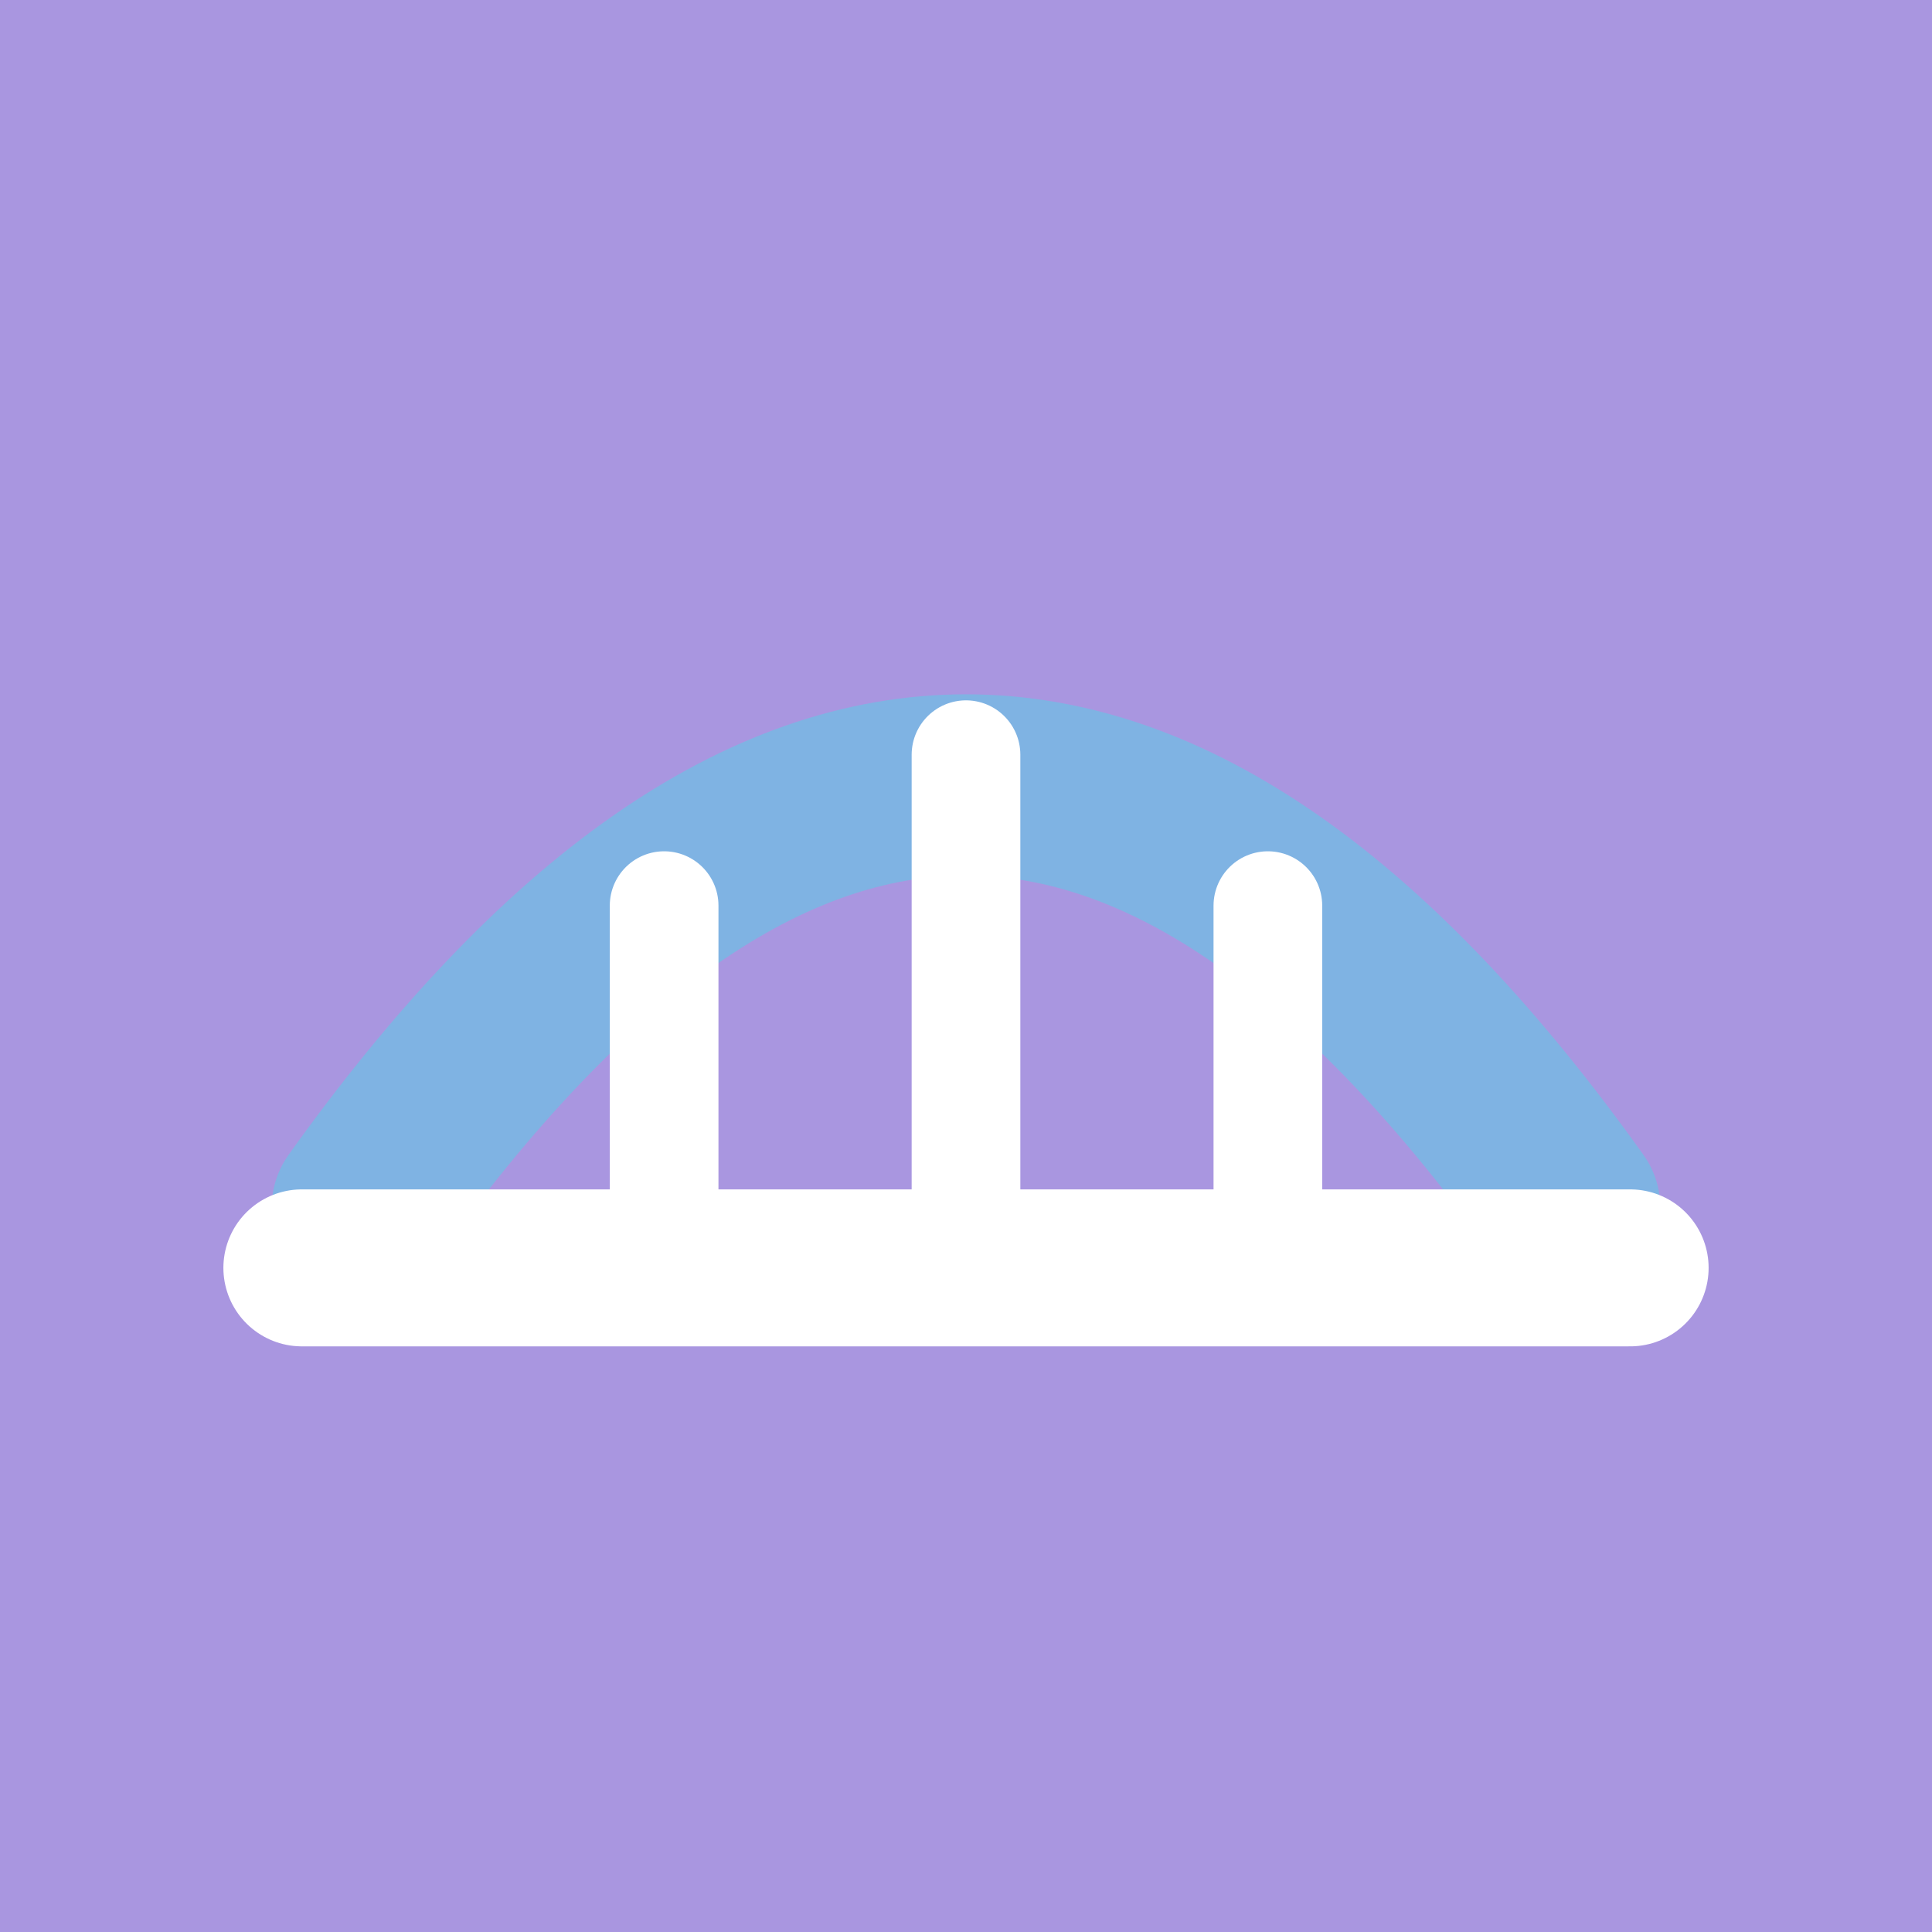
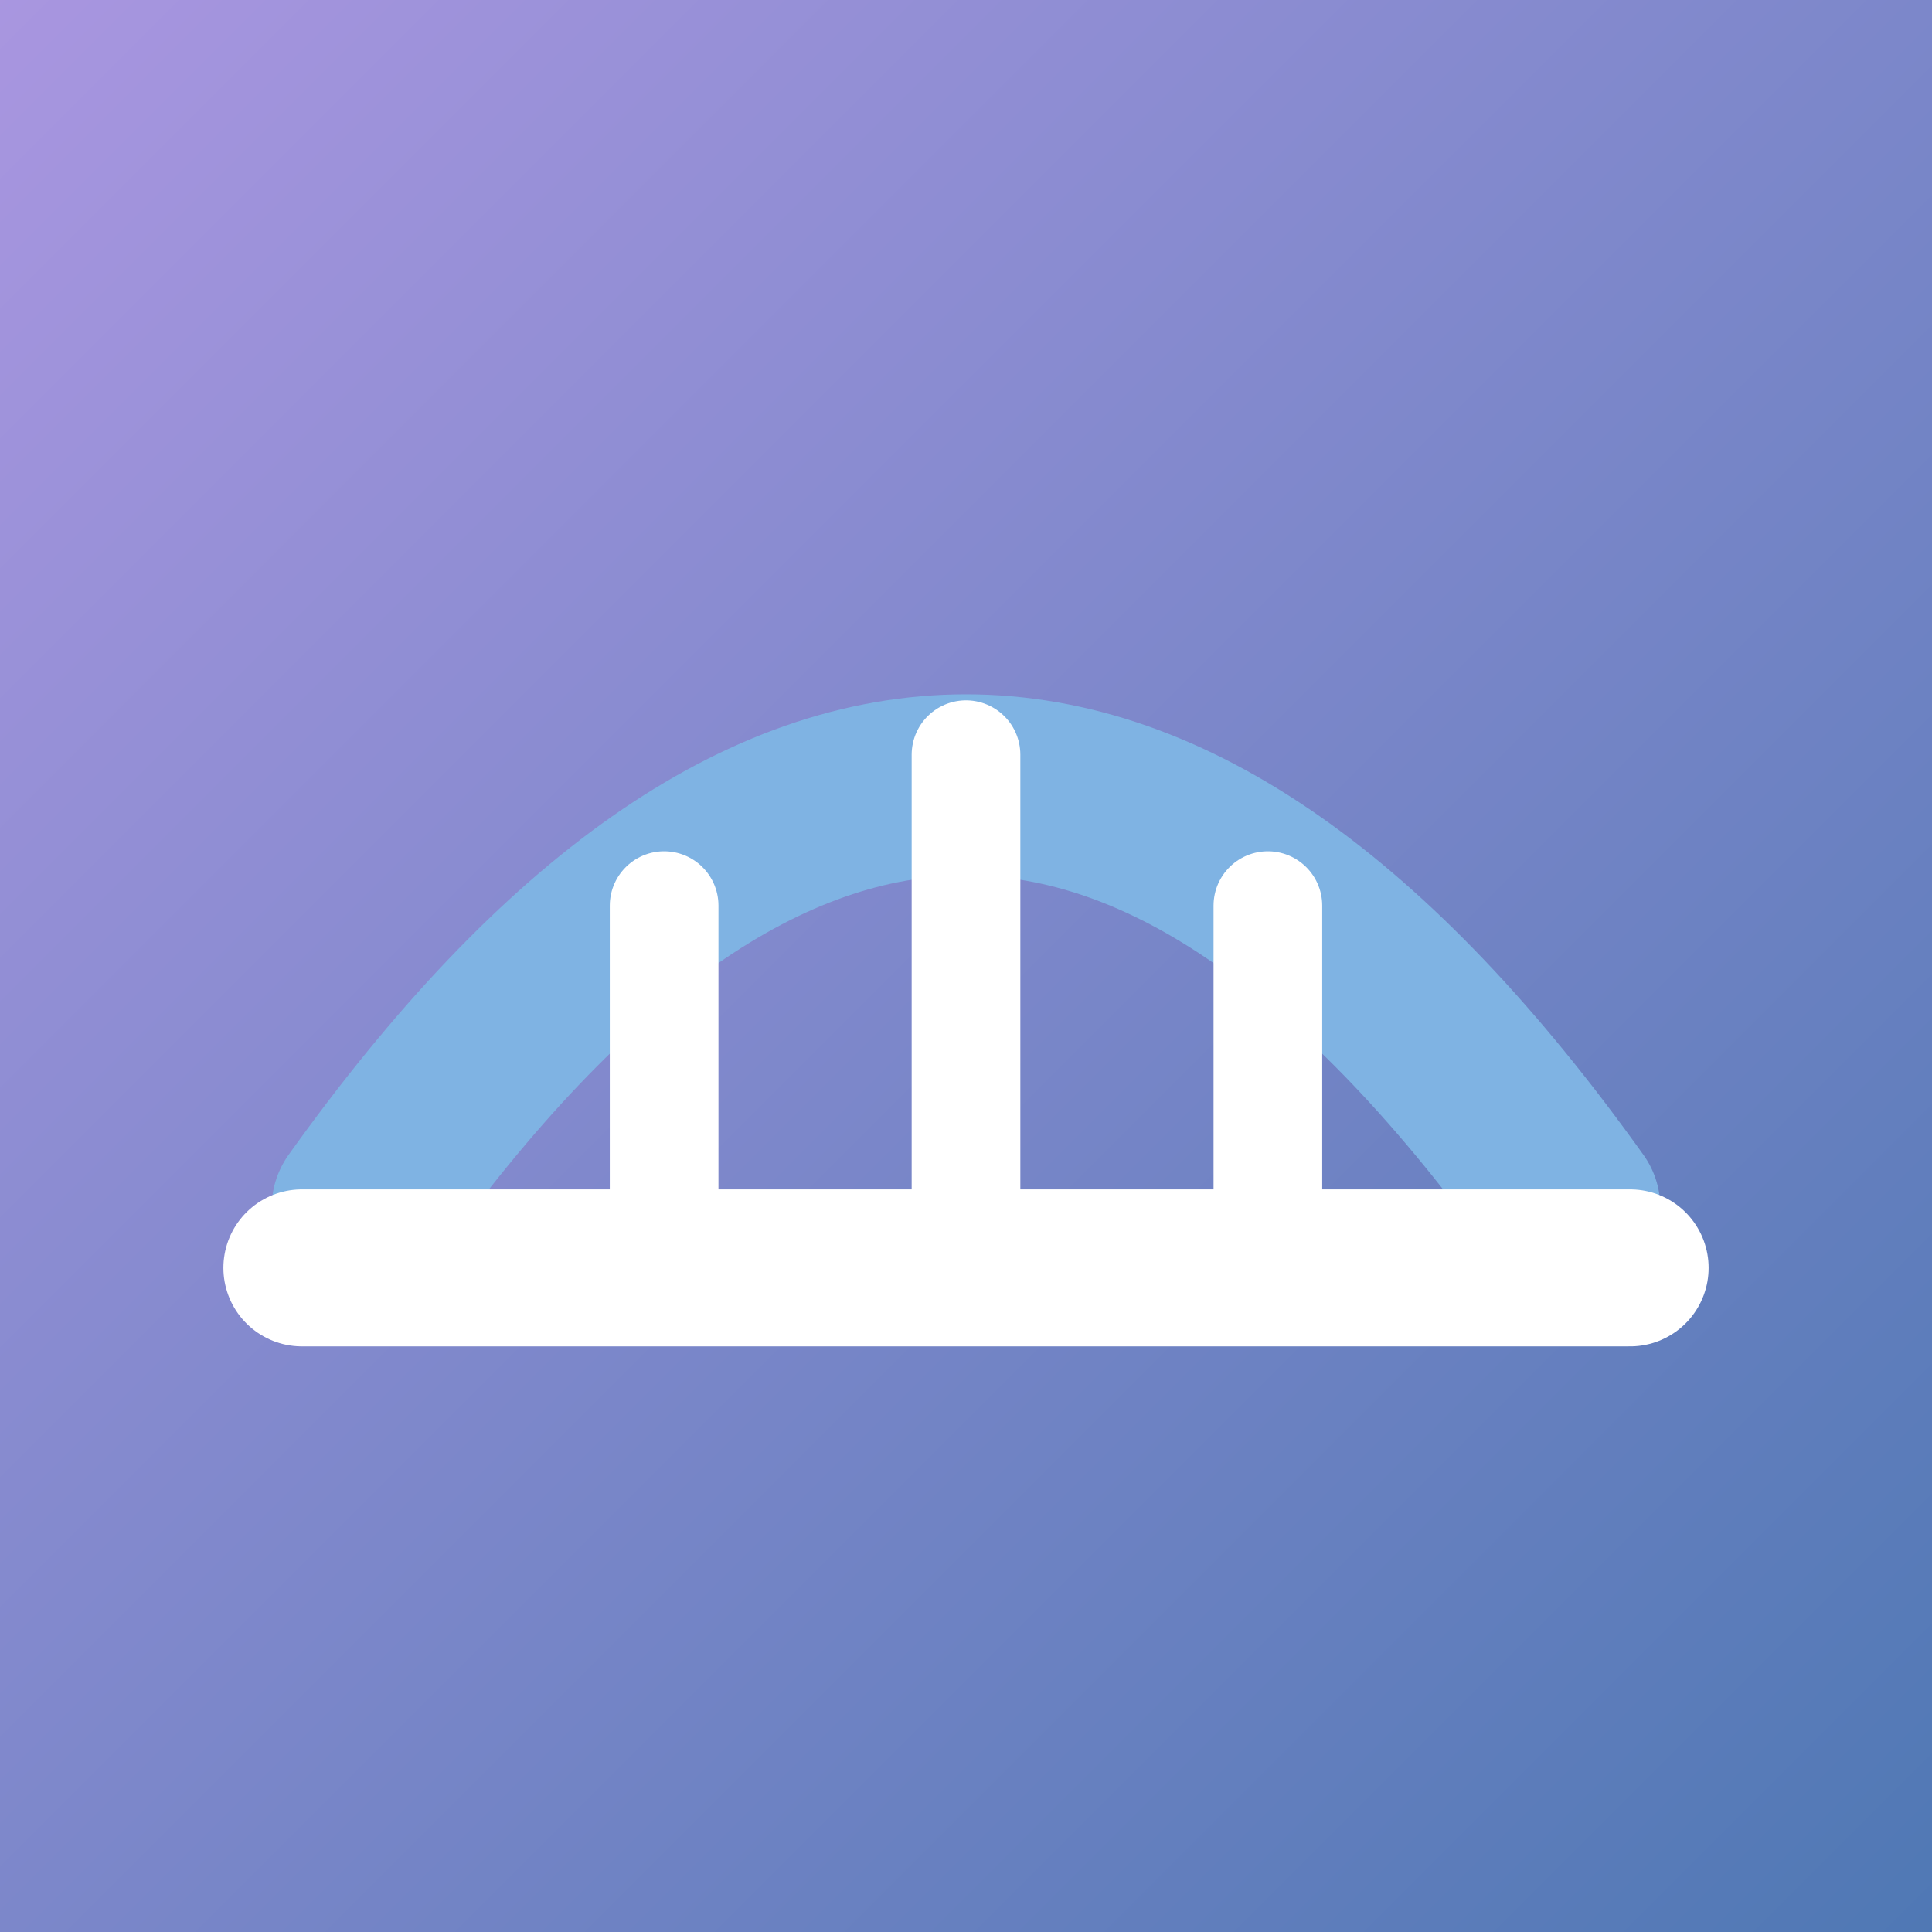
<svg xmlns="http://www.w3.org/2000/svg" viewBox="0 0 32 32">
-   <rect width="32" height="32" fill="#a996e0" />
+   <defs>
+     <linearGradient id="horizon" x1="0" y1="0" x2="1" y2="1">
+       <stop offset="0" stop-color="#a996e0" />
+       <stop offset="1" stop-color="#4f78b4" />
+     </linearGradient>
+   </defs>
+   <rect width="32" height="32" fill="url(#horizon)" />
  <path d="M6 20 Q16 6 26 20" fill="none" stroke="#7fb3e3" stroke-width="3" stroke-linecap="round" />
  <path d="M5 21h22" stroke="#fff" stroke-width="2.6" stroke-linecap="round" />
  <path d="M11 15v6M16 12.5v8.5M21 15v6" stroke="#fff" stroke-width="1.8" stroke-linecap="round" />
</svg>
